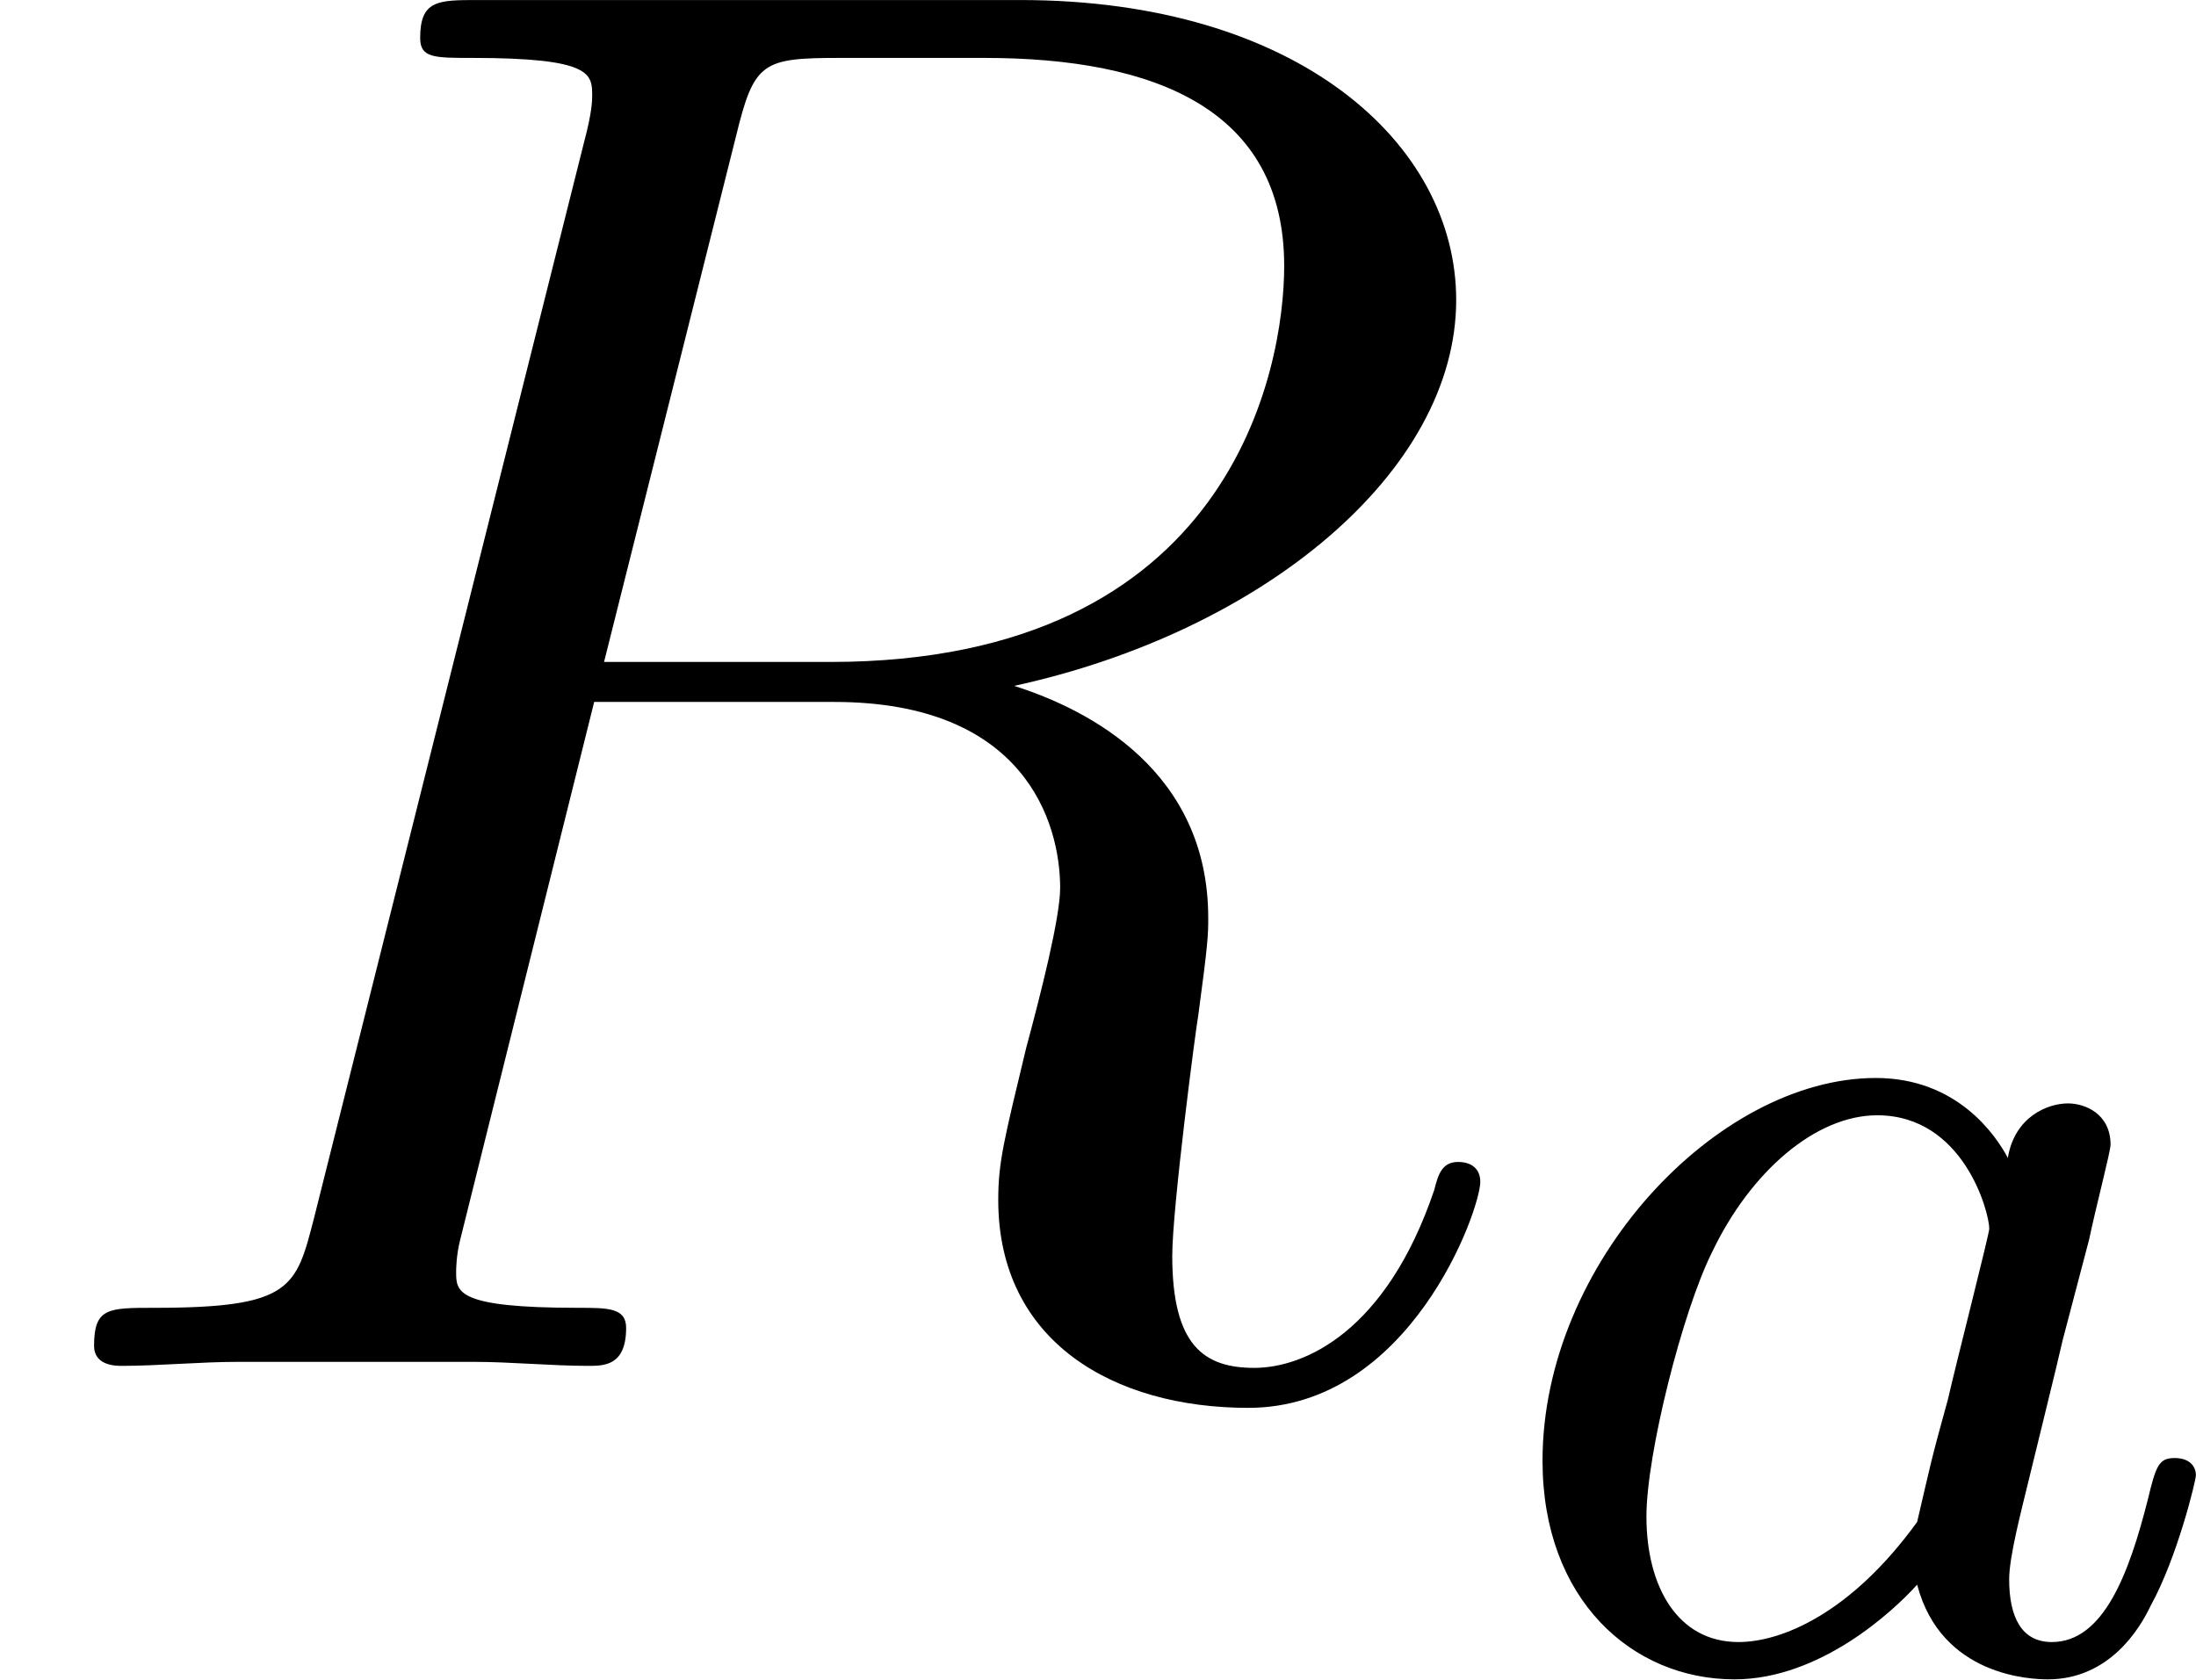
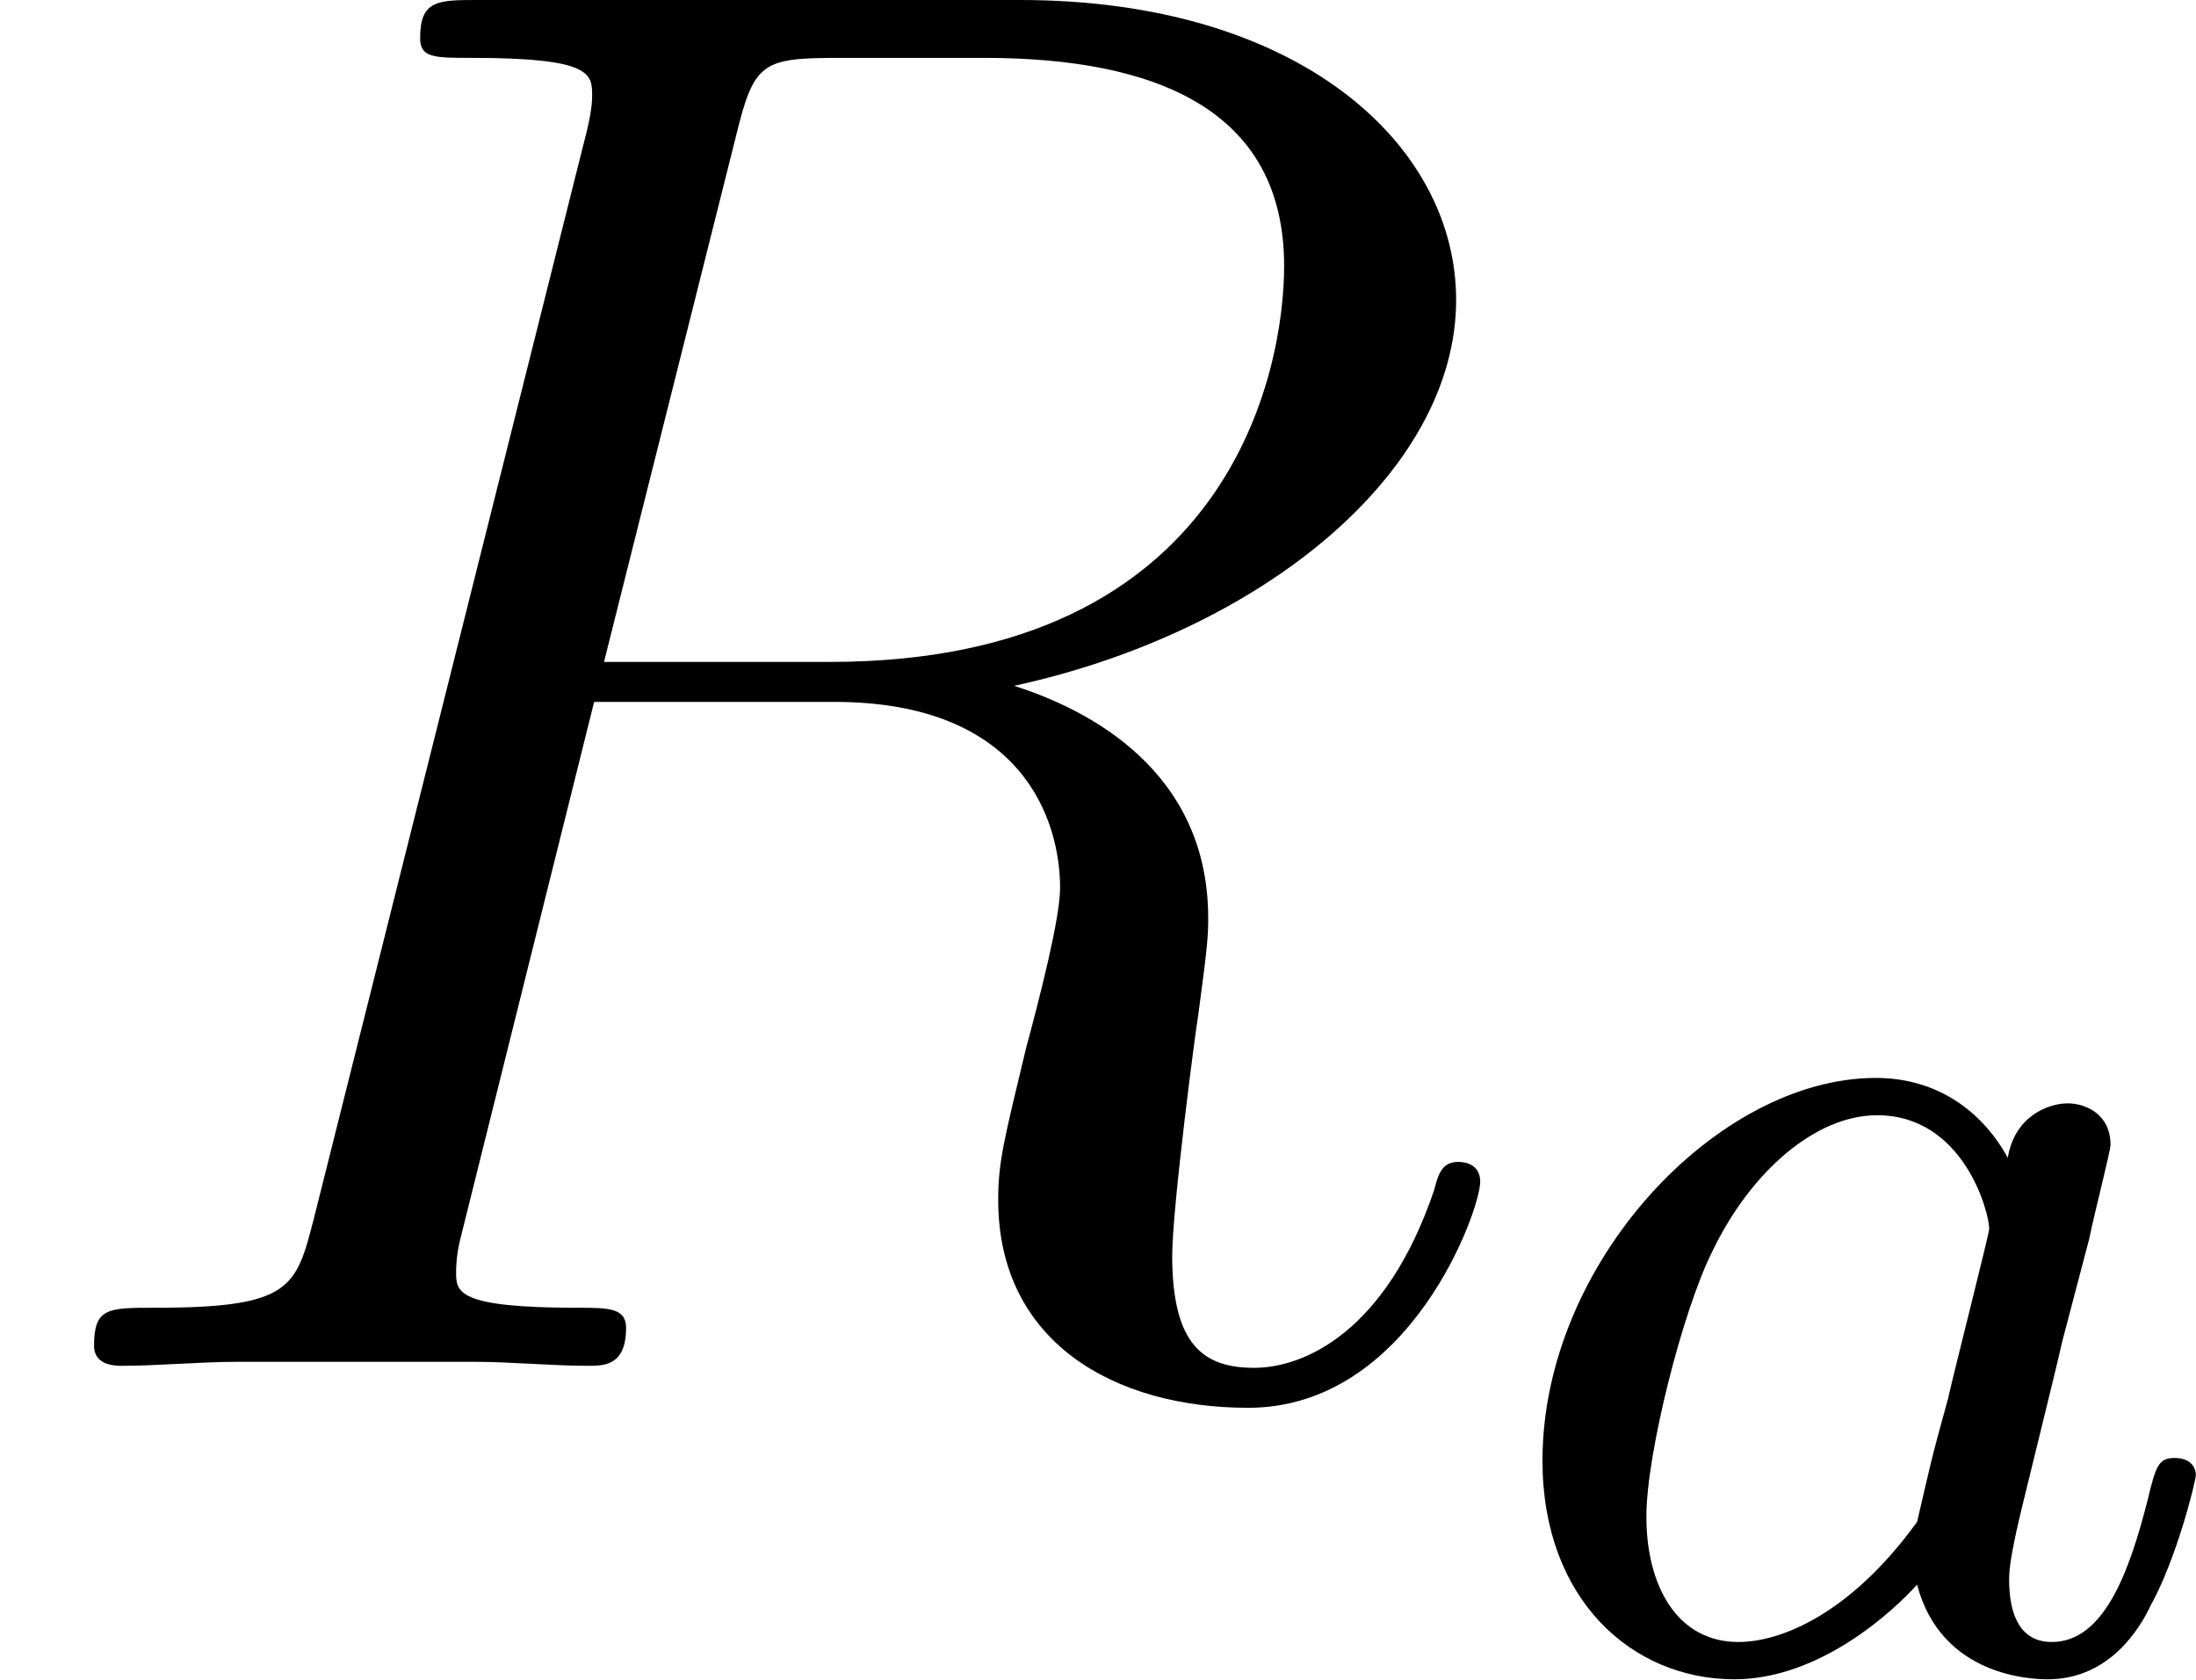
- <svg xmlns="http://www.w3.org/2000/svg" xmlns:xlink="http://www.w3.org/1999/xlink" height="12.548pt" version="1.1" viewBox="282.716 104.986 16.406 12.548" width="16.406pt">
+ <svg xmlns="http://www.w3.org/2000/svg" xmlns:xlink="http://www.w3.org/1999/xlink" height="10.038pt" version="1.1" viewBox="226.173 83.989 13.125 10.038" width="13.125pt">
  <defs>
    <path d="M4.399 -7.352C4.507 -7.795 4.555 -7.819 5.021 -7.819H5.882C6.91 -7.819 7.675 -7.508 7.675 -6.575C7.675 -5.966 7.364 -4.208 4.961 -4.208H3.61L4.399 -7.352ZM6.061 -4.065C7.544 -4.388 8.703 -5.344 8.703 -6.372C8.703 -7.305 7.759 -8.165 6.097 -8.165H2.857C2.618 -8.165 2.511 -8.165 2.511 -7.938C2.511 -7.819 2.594 -7.819 2.821 -7.819C3.539 -7.819 3.539 -7.723 3.539 -7.592C3.539 -7.568 3.539 -7.496 3.491 -7.317L1.877 -0.885C1.769 -0.466 1.745 -0.347 0.921 -0.347C0.646 -0.347 0.562 -0.347 0.562 -0.12C0.562 0 0.693 0 0.729 0C0.944 0 1.196 -0.024 1.423 -0.024H2.833C3.049 -0.024 3.3 0 3.515 0C3.61 0 3.742 0 3.742 -0.227C3.742 -0.347 3.634 -0.347 3.455 -0.347C2.726 -0.347 2.726 -0.442 2.726 -0.562C2.726 -0.574 2.726 -0.658 2.75 -0.753L3.551 -3.969H4.985C6.121 -3.969 6.336 -3.252 6.336 -2.857C6.336 -2.678 6.217 -2.212 6.133 -1.901C6.001 -1.351 5.966 -1.219 5.966 -0.992C5.966 -0.143 6.659 0.251 7.46 0.251C8.428 0.251 8.847 -0.933 8.847 -1.1C8.847 -1.184 8.787 -1.219 8.715 -1.219C8.62 -1.219 8.596 -1.148 8.572 -1.052C8.285 -0.203 7.795 0.012 7.496 0.012S7.006 -0.12 7.006 -0.658C7.006 -0.944 7.149 -2.032 7.161 -2.092C7.221 -2.534 7.221 -2.582 7.221 -2.678C7.221 -3.551 6.516 -3.921 6.061 -4.065Z" id="g1-82" />
    <path d="M3.124 -3.037C3.053 -3.172 2.821 -3.515 2.335 -3.515C1.387 -3.515 0.343 -2.407 0.343 -1.227C0.343 -0.399 0.877 0.08 1.49 0.08C2.001 0.08 2.439 -0.327 2.582 -0.486C2.726 0.064 3.268 0.08 3.363 0.08C3.73 0.08 3.913 -0.223 3.977 -0.359C4.136 -0.646 4.248 -1.108 4.248 -1.14C4.248 -1.188 4.216 -1.243 4.121 -1.243S4.009 -1.196 3.961 -0.996C3.85 -0.558 3.698 -0.143 3.387 -0.143C3.204 -0.143 3.132 -0.295 3.132 -0.518C3.132 -0.654 3.204 -0.925 3.252 -1.124S3.419 -1.801 3.451 -1.945L3.61 -2.55C3.65 -2.742 3.738 -3.076 3.738 -3.116C3.738 -3.3 3.587 -3.363 3.483 -3.363C3.363 -3.363 3.164 -3.284 3.124 -3.037ZM2.582 -0.861C2.184 -0.311 1.769 -0.143 1.514 -0.143C1.148 -0.143 0.964 -0.478 0.964 -0.893C0.964 -1.267 1.18 -2.12 1.355 -2.471C1.586 -2.957 1.977 -3.292 2.343 -3.292C2.861 -3.292 3.013 -2.71 3.013 -2.614C3.013 -2.582 2.813 -1.801 2.766 -1.594C2.662 -1.219 2.662 -1.203 2.582 -0.861Z" id="g0-97" />
  </defs>
-   <g id="page1" transform="matrix(1.25 0 0 1.25 0 0)">
+   <g id="page1">
    <use x="226.173" xlink:href="#g1-82" y="92.154" />
    <use x="235.049" xlink:href="#g0-97" y="93.948" />
  </g>
</svg>
